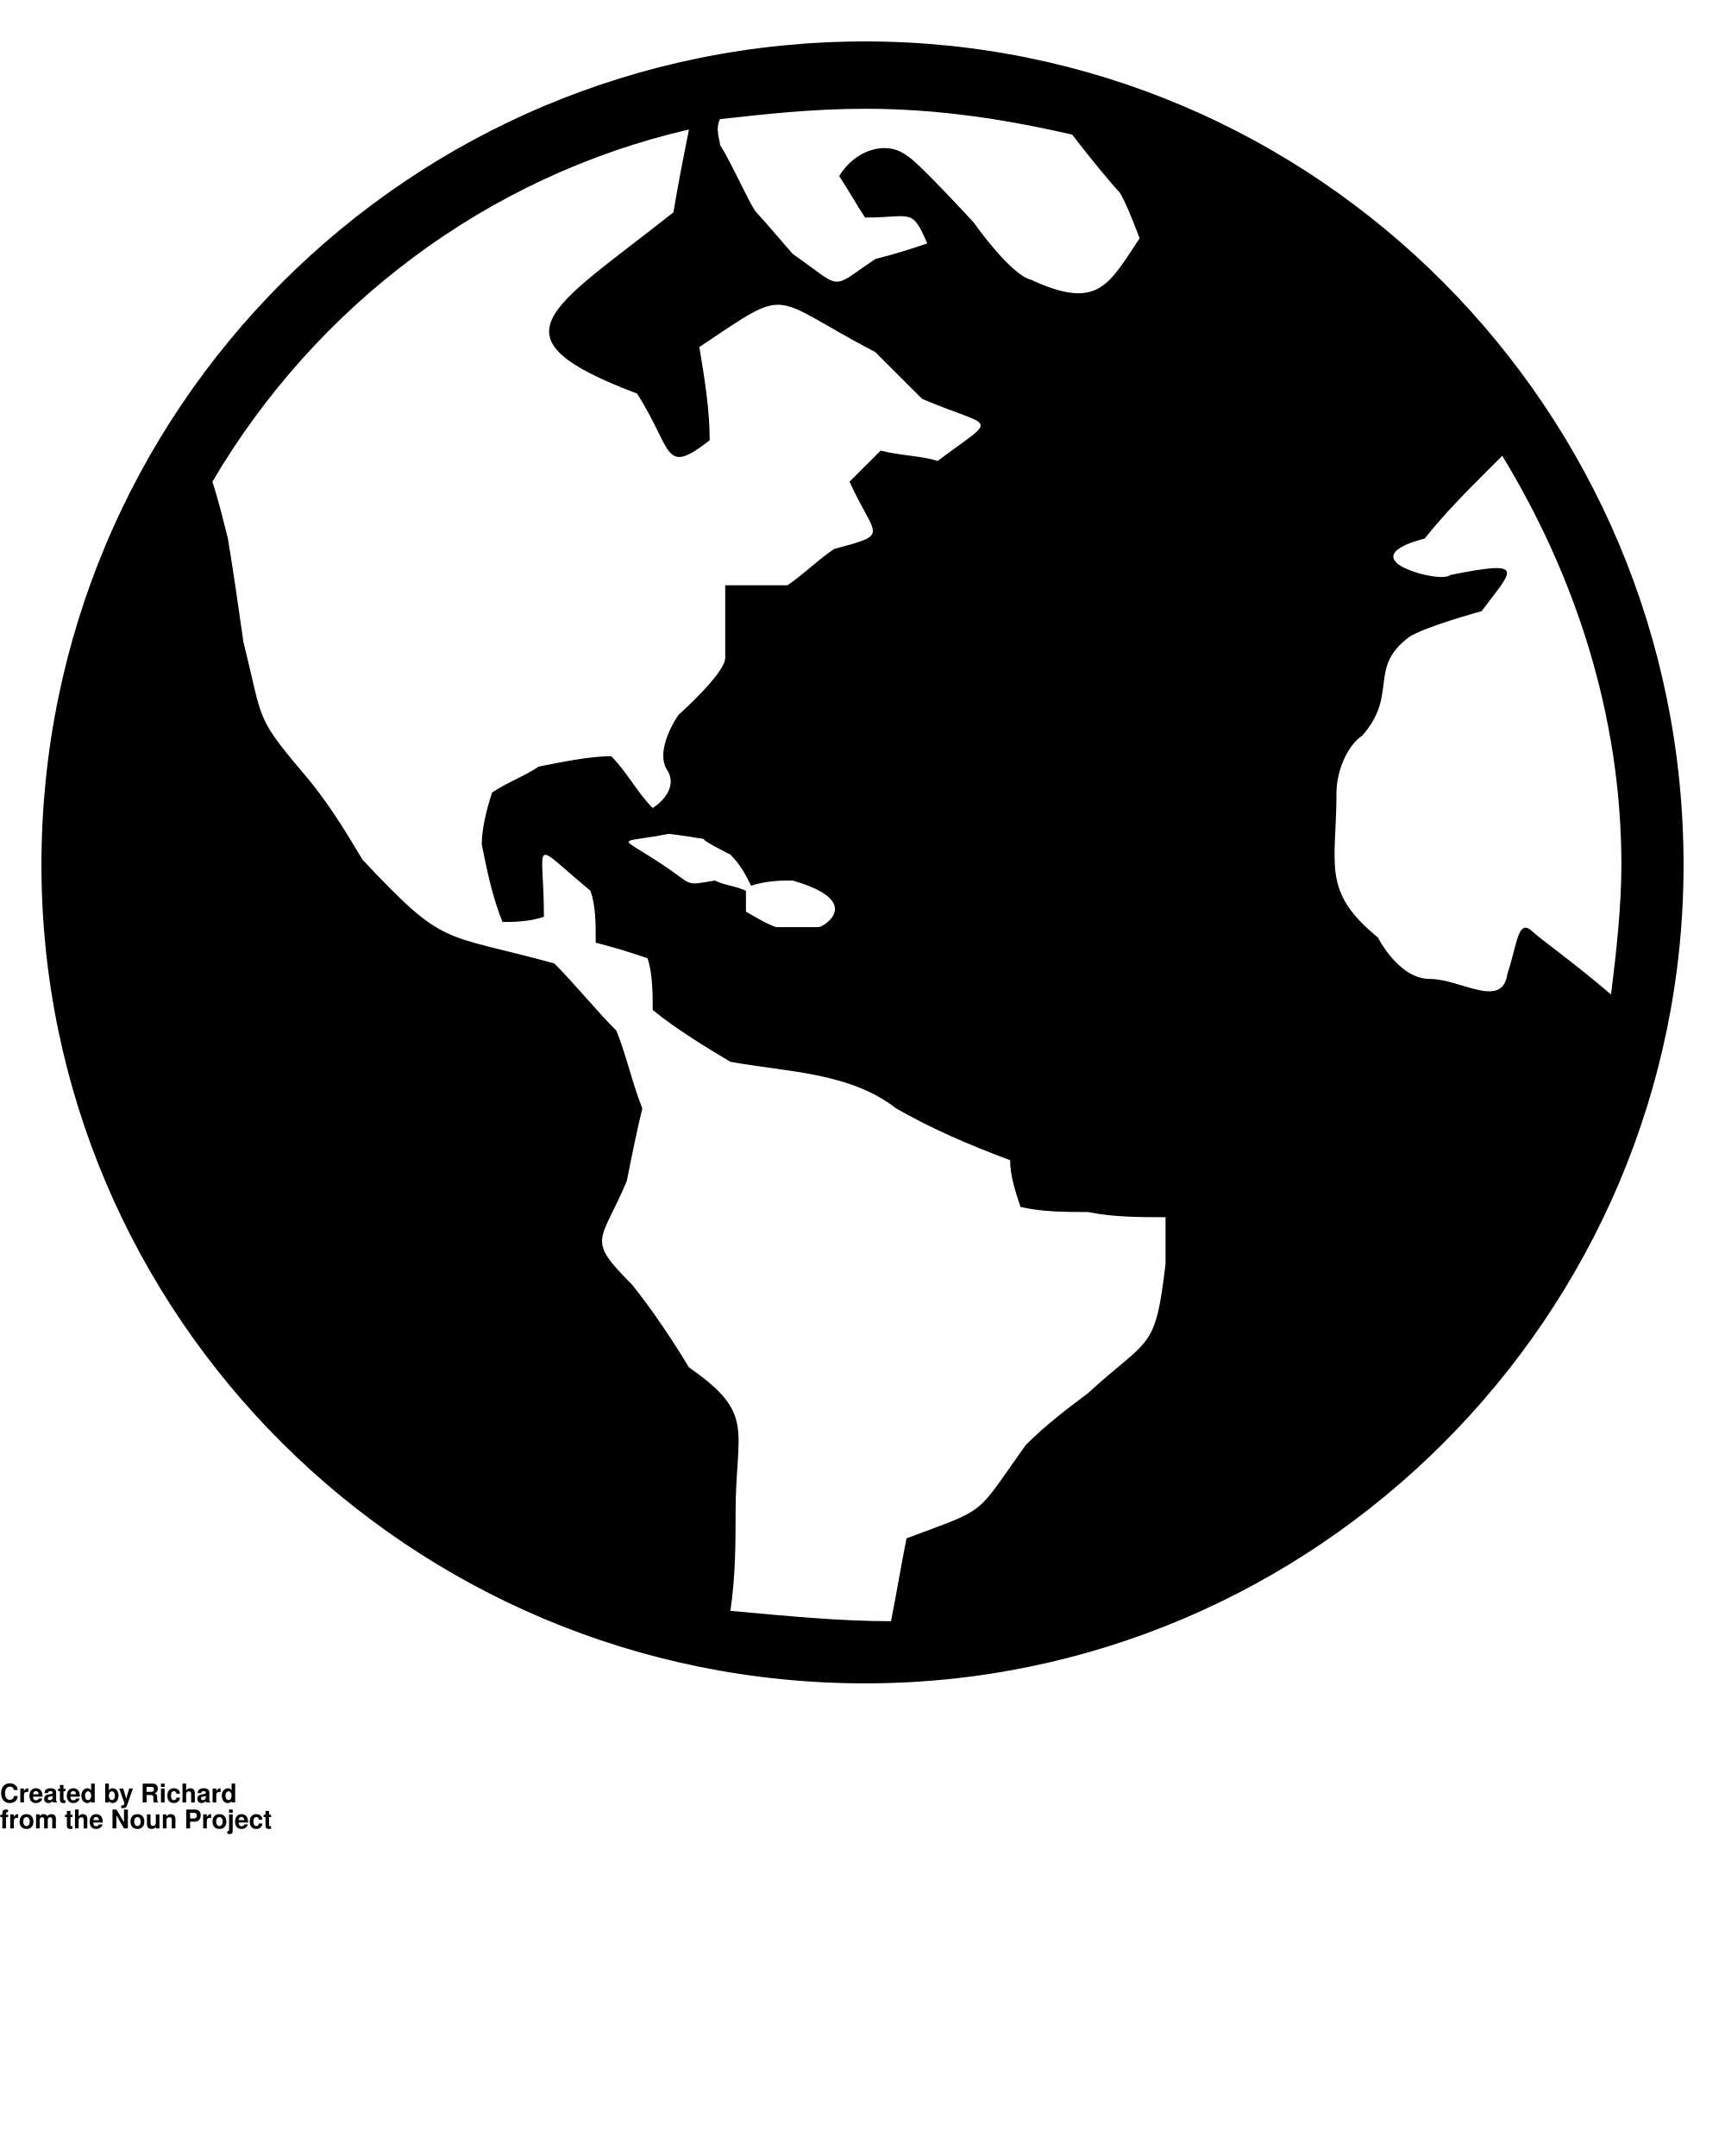
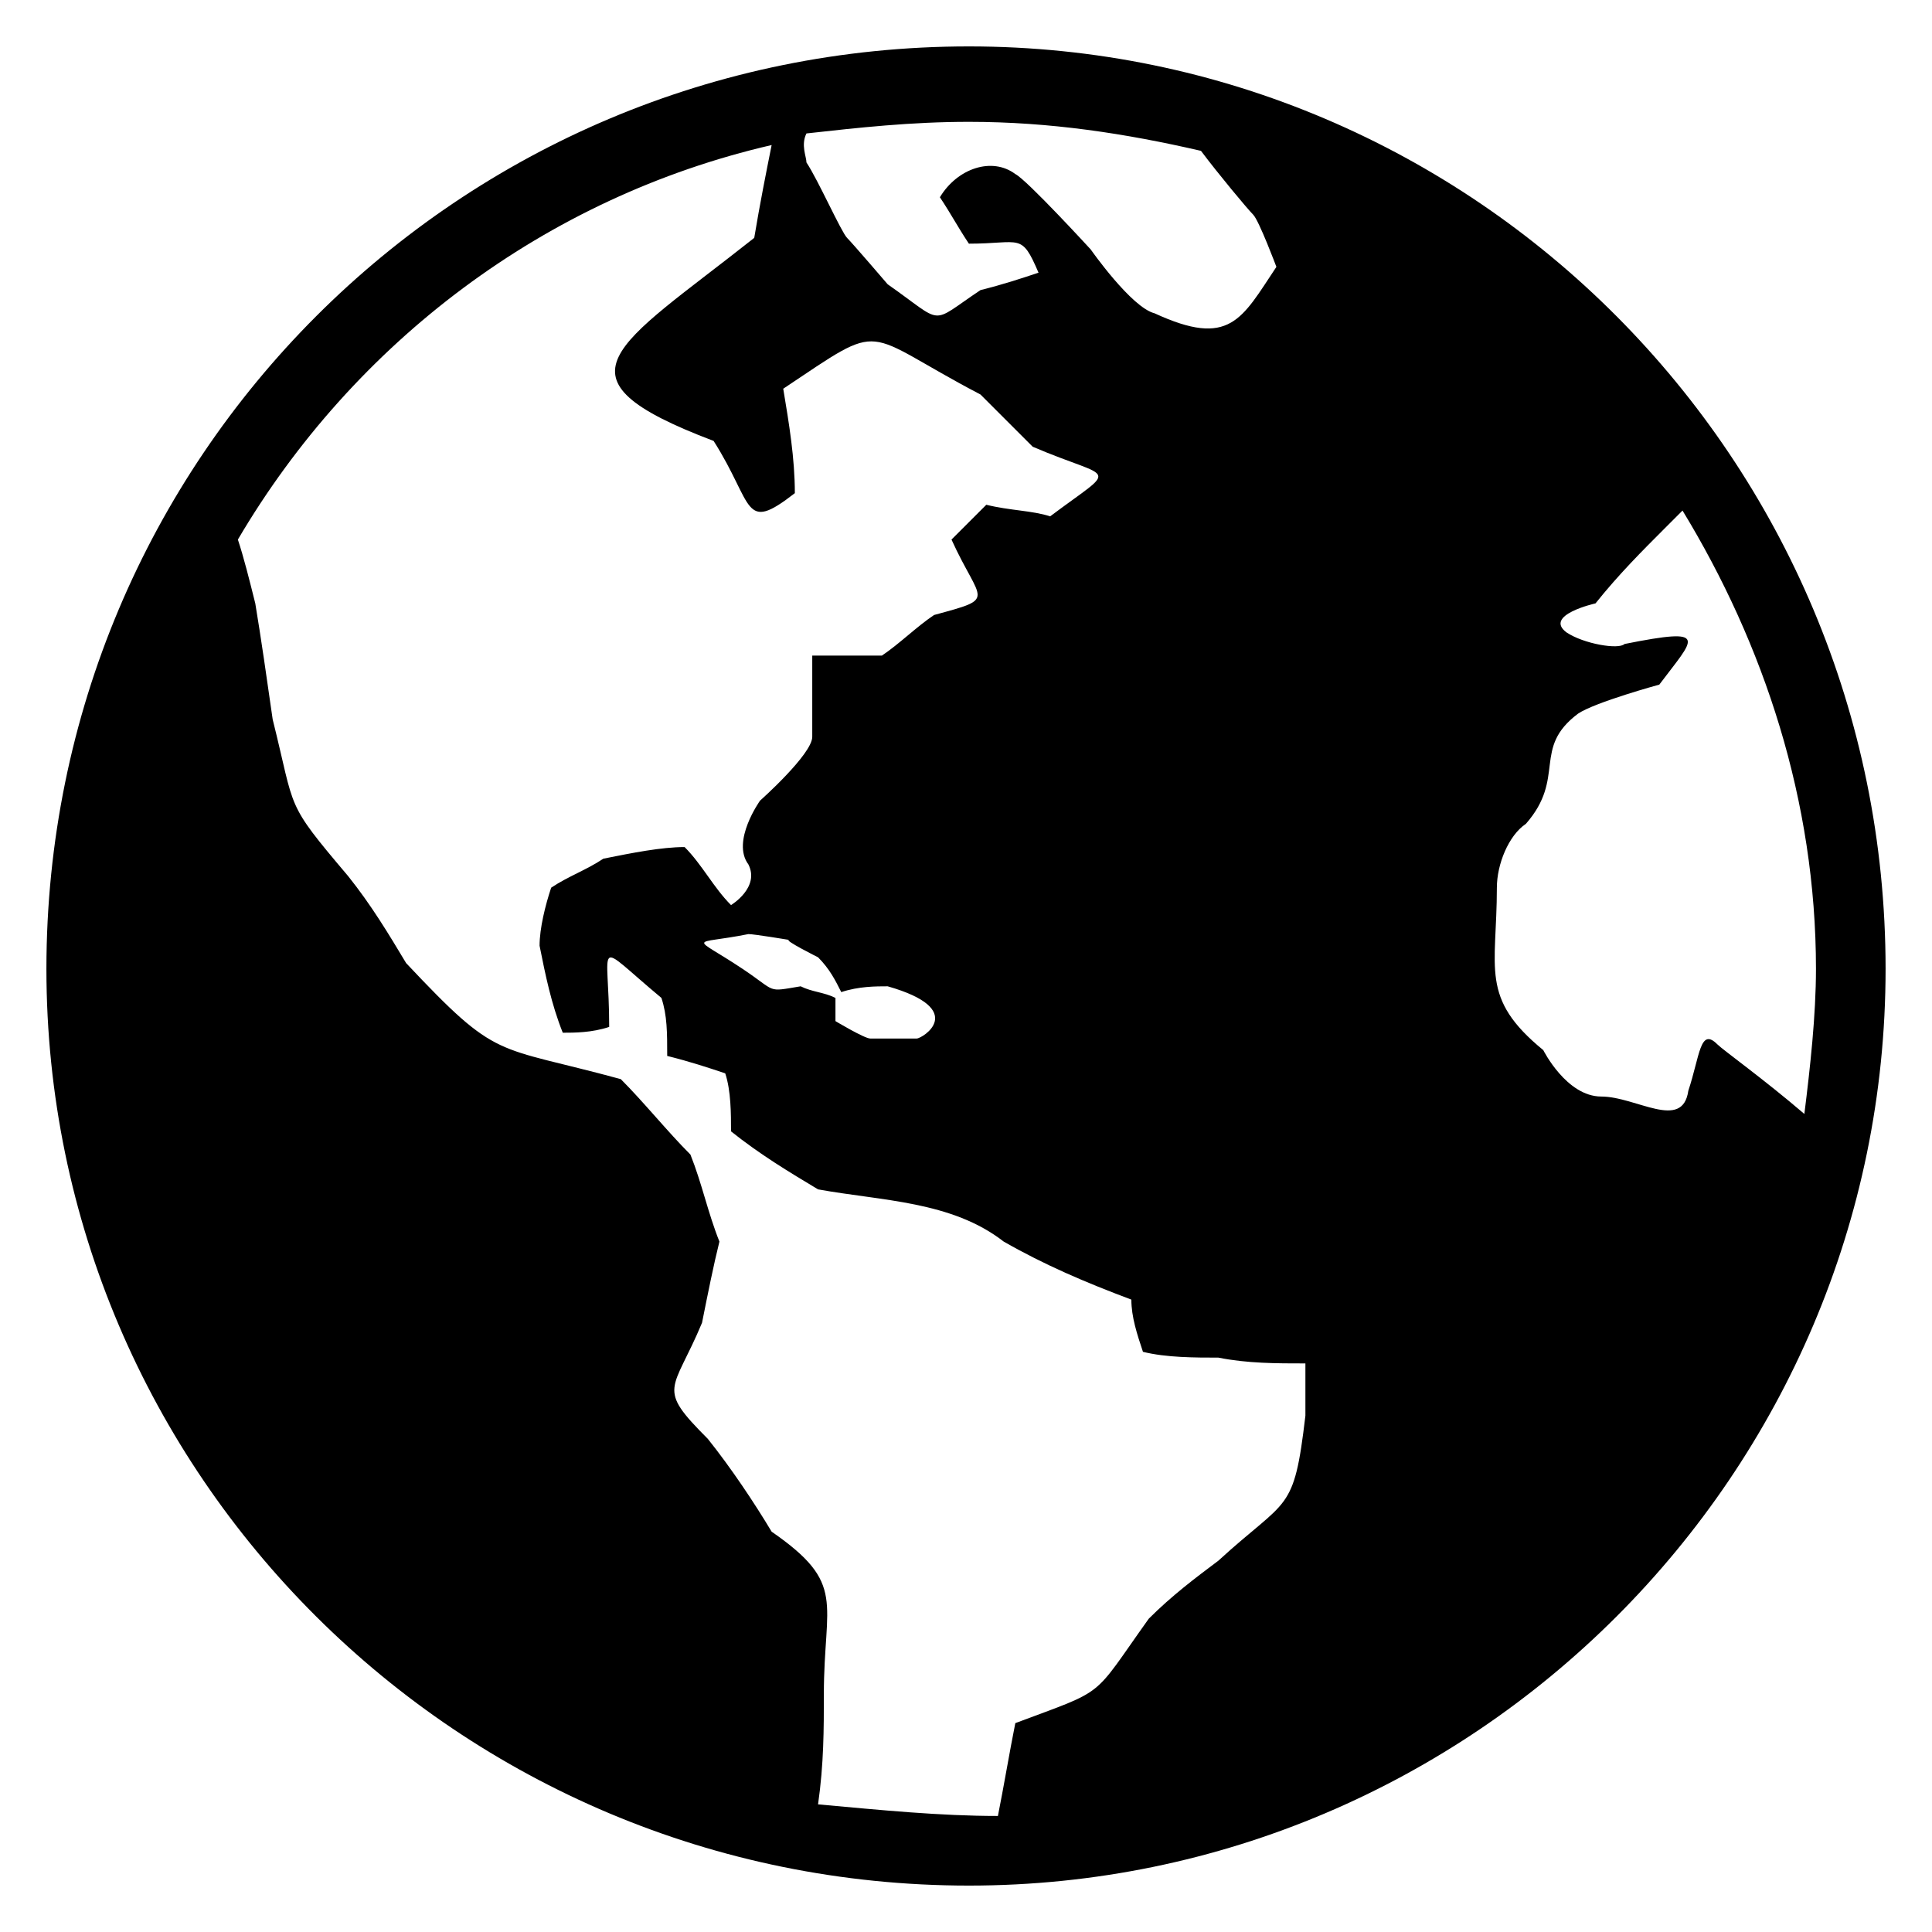
- <svg xmlns="http://www.w3.org/2000/svg" xml:space="preserve" version="1.1" style="shape-rendering:geometricPrecision;text-rendering:geometricPrecision;image-rendering:optimizeQuality;" viewBox="0 0 333 416.25" x="0px" y="0px" fill-rule="evenodd" clip-rule="evenodd">
+ <svg xmlns="http://www.w3.org/2000/svg" xml:space="preserve" version="1.1" style="shape-rendering:geometricPrecision;text-rendering:geometricPrecision;image-rendering:optimizeQuality;" viewBox="0 0 333 333" x="0px" y="0px" fill-rule="evenodd" clip-rule="evenodd">
  <defs>
    <style type="text/css">
   
    .fil0 {fill:black}
   
  </style>
  </defs>
  <g>
    <path class="fil0" d="M167 8c87,0 158,71 158,159 0,87 -71,158 -158,158 -88,0 -159,-71 -159,-158 0,-88 71,-159 159,-159zm-31 154c0,0 -6,-1 -7,-1 -10,2 -10,0 -1,6 6,4 4,4 10,3 2,1 4,1 6,2 0,1 0,3 0,4 0,0 5,3 6,3 0,0 8,0 8,0 1,0 9,-5 -5,-9 -2,0 -5,0 -8,1 -1,-2 -2,-4 -4,-6 0,0 -6,-3 -5,-3zm154 -74c14,23 23,50 23,79 0,8 -1,17 -2,25 -7,-6 -14,-11 -15,-12 -3,-3 -3,2 -5,8 -1,7 -9,1 -15,1 -6,0 -10,-8 -10,-8 -11,-9 -8,-14 -8,-28 0,-4 2,-9 5,-11 7,-8 1,-13 9,-19 3,-2 14,-5 14,-5 6,-8 9,-10 -6,-7 -1,1 -7,0 -10,-2 -4,-3 5,-5 5,-5 4,-5 8,-9 12,-13 1,-1 2,-2 3,-3zm-123 -67c14,0 27,2 40,5 3,4 8,10 9,11 1,1 4,9 4,9 -6,9 -8,14 -21,8 -4,-1 -11,-11 -11,-11 0,0 -11,-12 -13,-13 -4,-3 -10,-1 -13,4 2,3 3,5 5,8 9,0 9,-2 12,5 -3,1 -6,2 -10,3 -9,6 -6,6 -16,-1 0,0 -6,-7 -7,-8 -1,-1 -5,-10 -7,-13 0,-1 -1,-3 0,-5 9,-1 18,-2 28,-2zm5 292c-10,0 -20,-1 -31,-2 1,-7 1,-13 1,-19 0,-16 4,-19 -9,-28 -3,-5 -7,-11 -11,-16 -9,-9 -6,-8 -1,-20 1,-5 2,-10 3,-14 -2,-5 -3,-10 -5,-15 -4,-4 -8,-9 -12,-13 -22,-6 -21,-3 -37,-20 -3,-5 -6,-10 -10,-15 -11,-13 -9,-11 -13,-27 -1,-7 -2,-14 -3,-20 -1,-4 -2,-8 -3,-11 20,-34 53,-59 92,-68 -1,5 -2,10 -3,16 -24,19 -36,24 -7,35 7,11 5,16 14,9 0,-6 -1,-12 -2,-18 18,-12 13,-10 34,1 3,3 6,6 9,9 14,6 15,3 3,12 -3,-1 -7,-1 -11,-2 -2,2 -4,4 -6,6 5,11 8,10 -3,13 -3,2 -6,5 -9,7 -4,0 -8,0 -12,0 0,0 0,12 0,14 0,3 -9,11 -9,11 0,0 -5,7 -2,11 2,4 -3,7 -3,7 -3,-3 -5,-7 -8,-10 -4,0 -9,1 -14,2 -3,2 -6,3 -9,5 -1,3 -2,7 -2,10 1,5 2,10 4,15 2,0 5,0 8,-1 0,-15 -3,-15 9,-5 1,3 1,6 1,10 4,1 7,2 10,3 1,3 1,7 1,10 5,4 10,7 15,10 11,2 23,2 32,9 7,4 14,7 22,10 0,3 1,6 2,9 4,1 9,1 13,1 5,1 10,1 15,1 0,3 0,6 0,9 -2,17 -3,14 -15,25 -4,3 -8,6 -12,10 -10,14 -7,12 -23,18 -1,5 -2,11 -3,16z" />
  </g>
-   <text x="0" y="348" fill="#000000" font-size="5px" font-weight="bold" font-family="'Helvetica Neue', Helvetica, Arial-Unicode, Arial, Sans-serif">Created by Richard</text>
-   <text x="0" y="353" fill="#000000" font-size="5px" font-weight="bold" font-family="'Helvetica Neue', Helvetica, Arial-Unicode, Arial, Sans-serif">from the Noun Project</text>
</svg>
